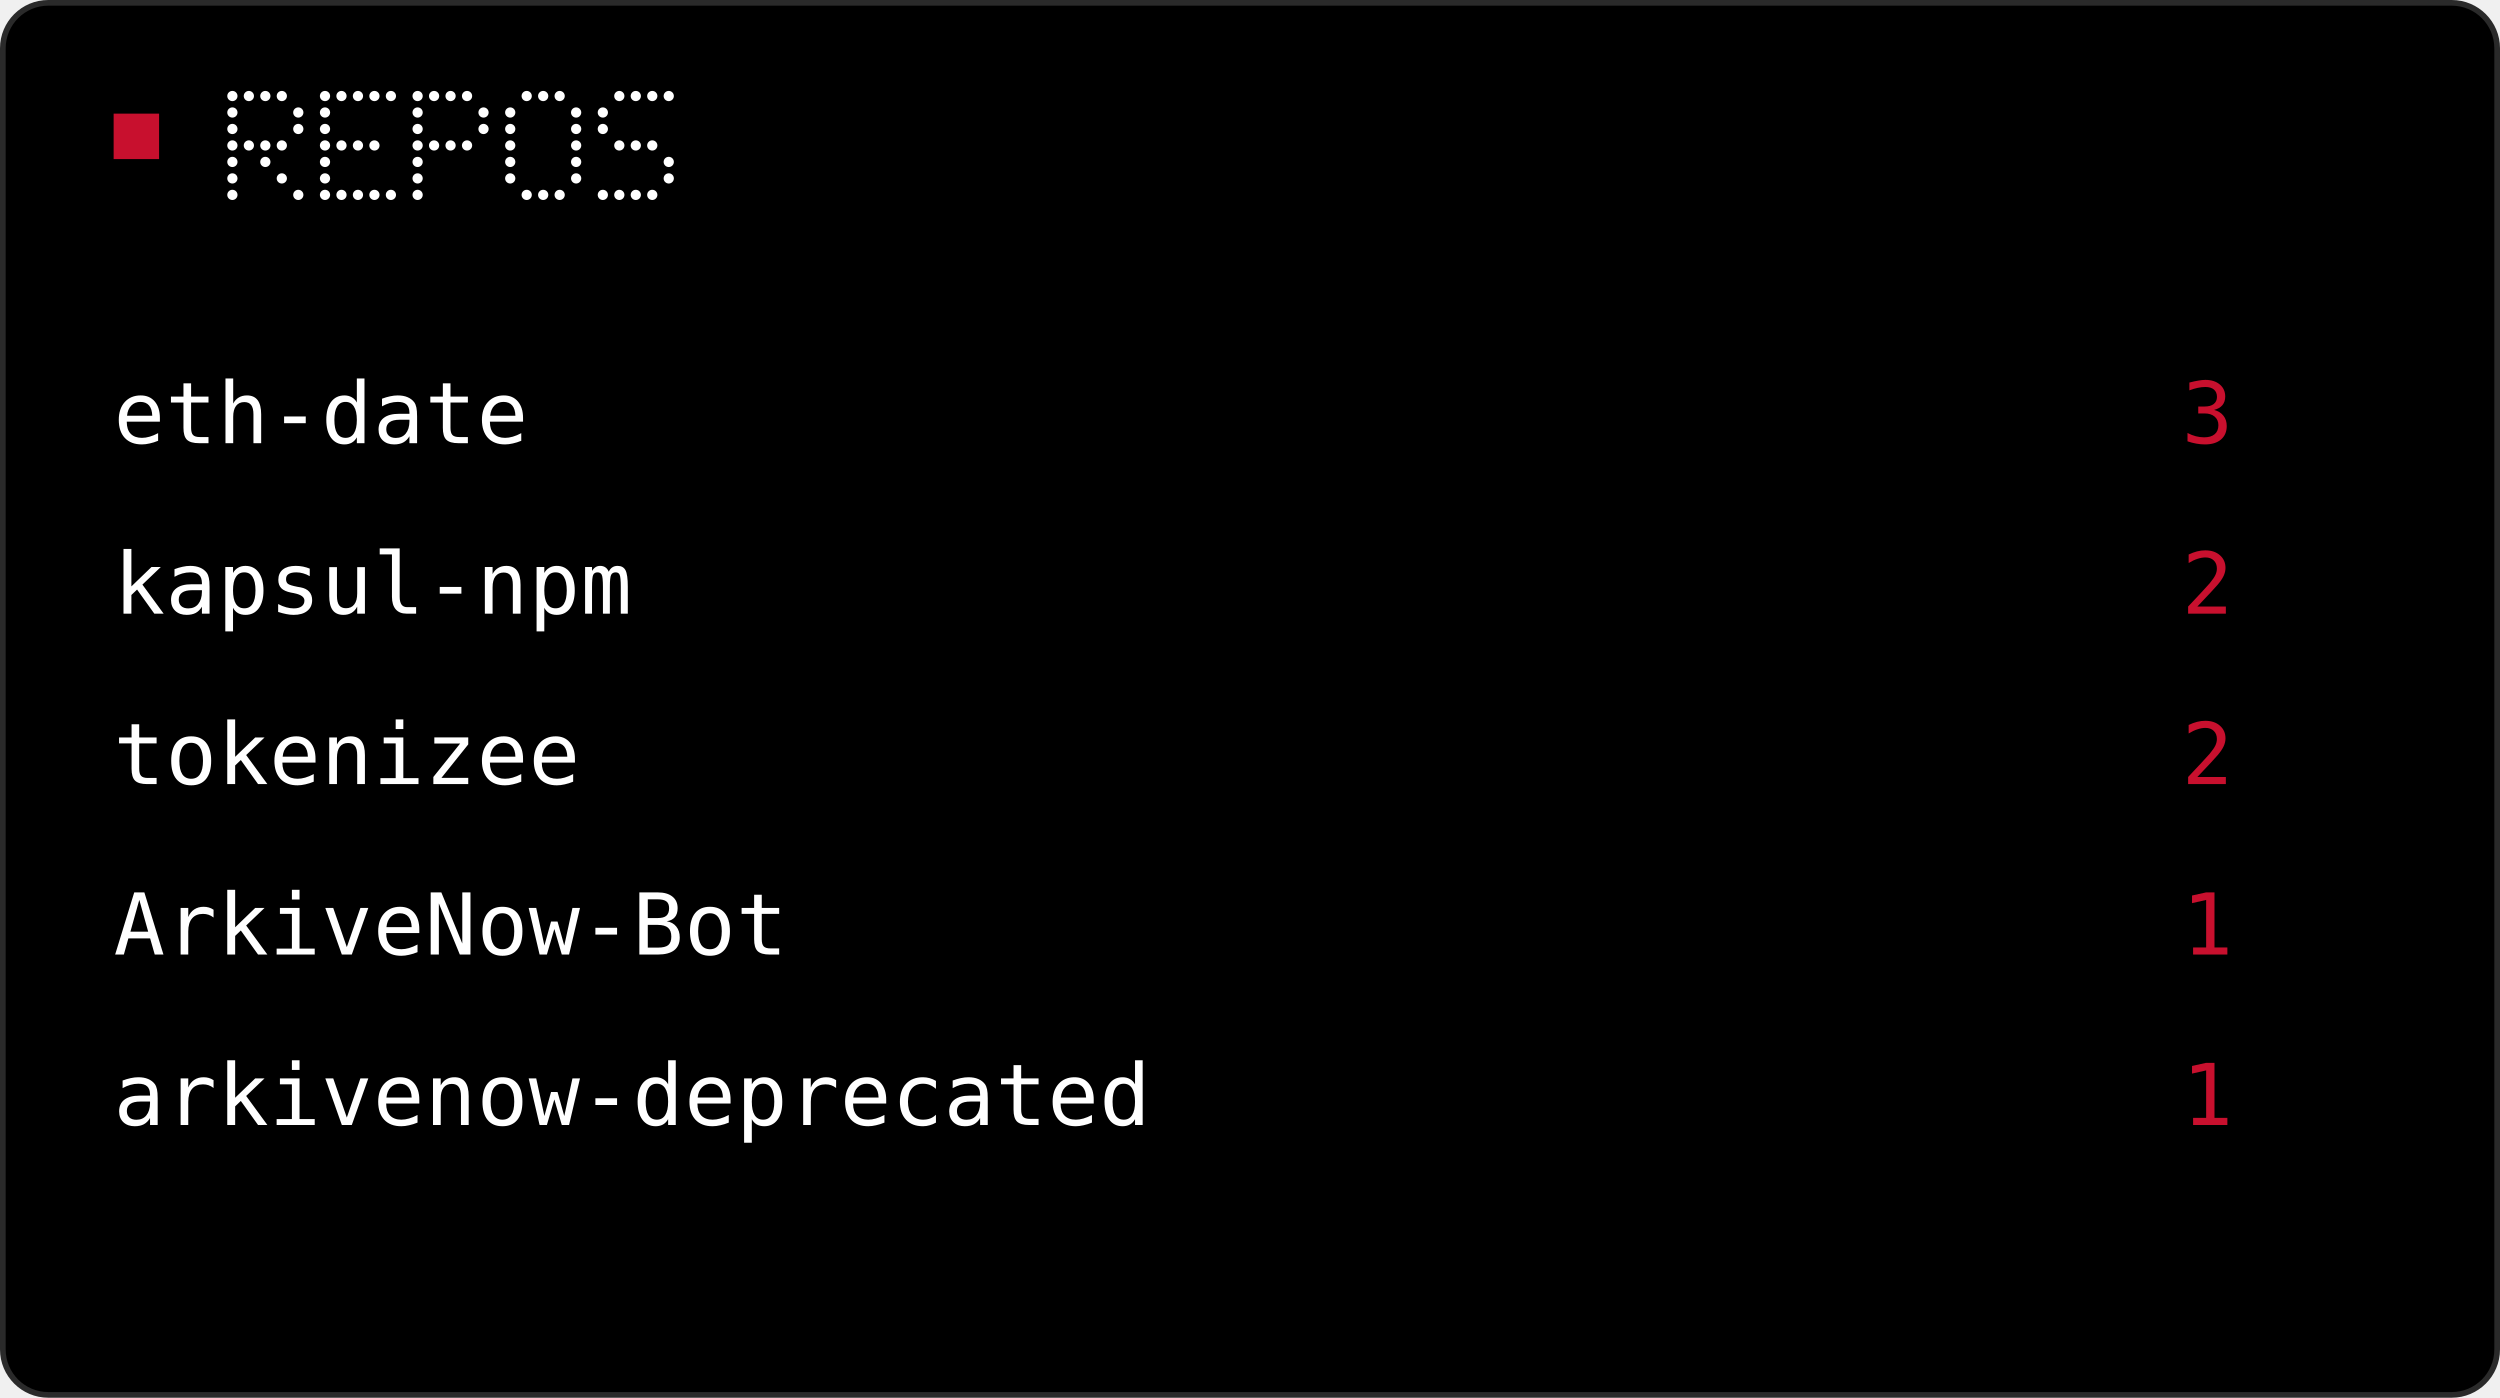
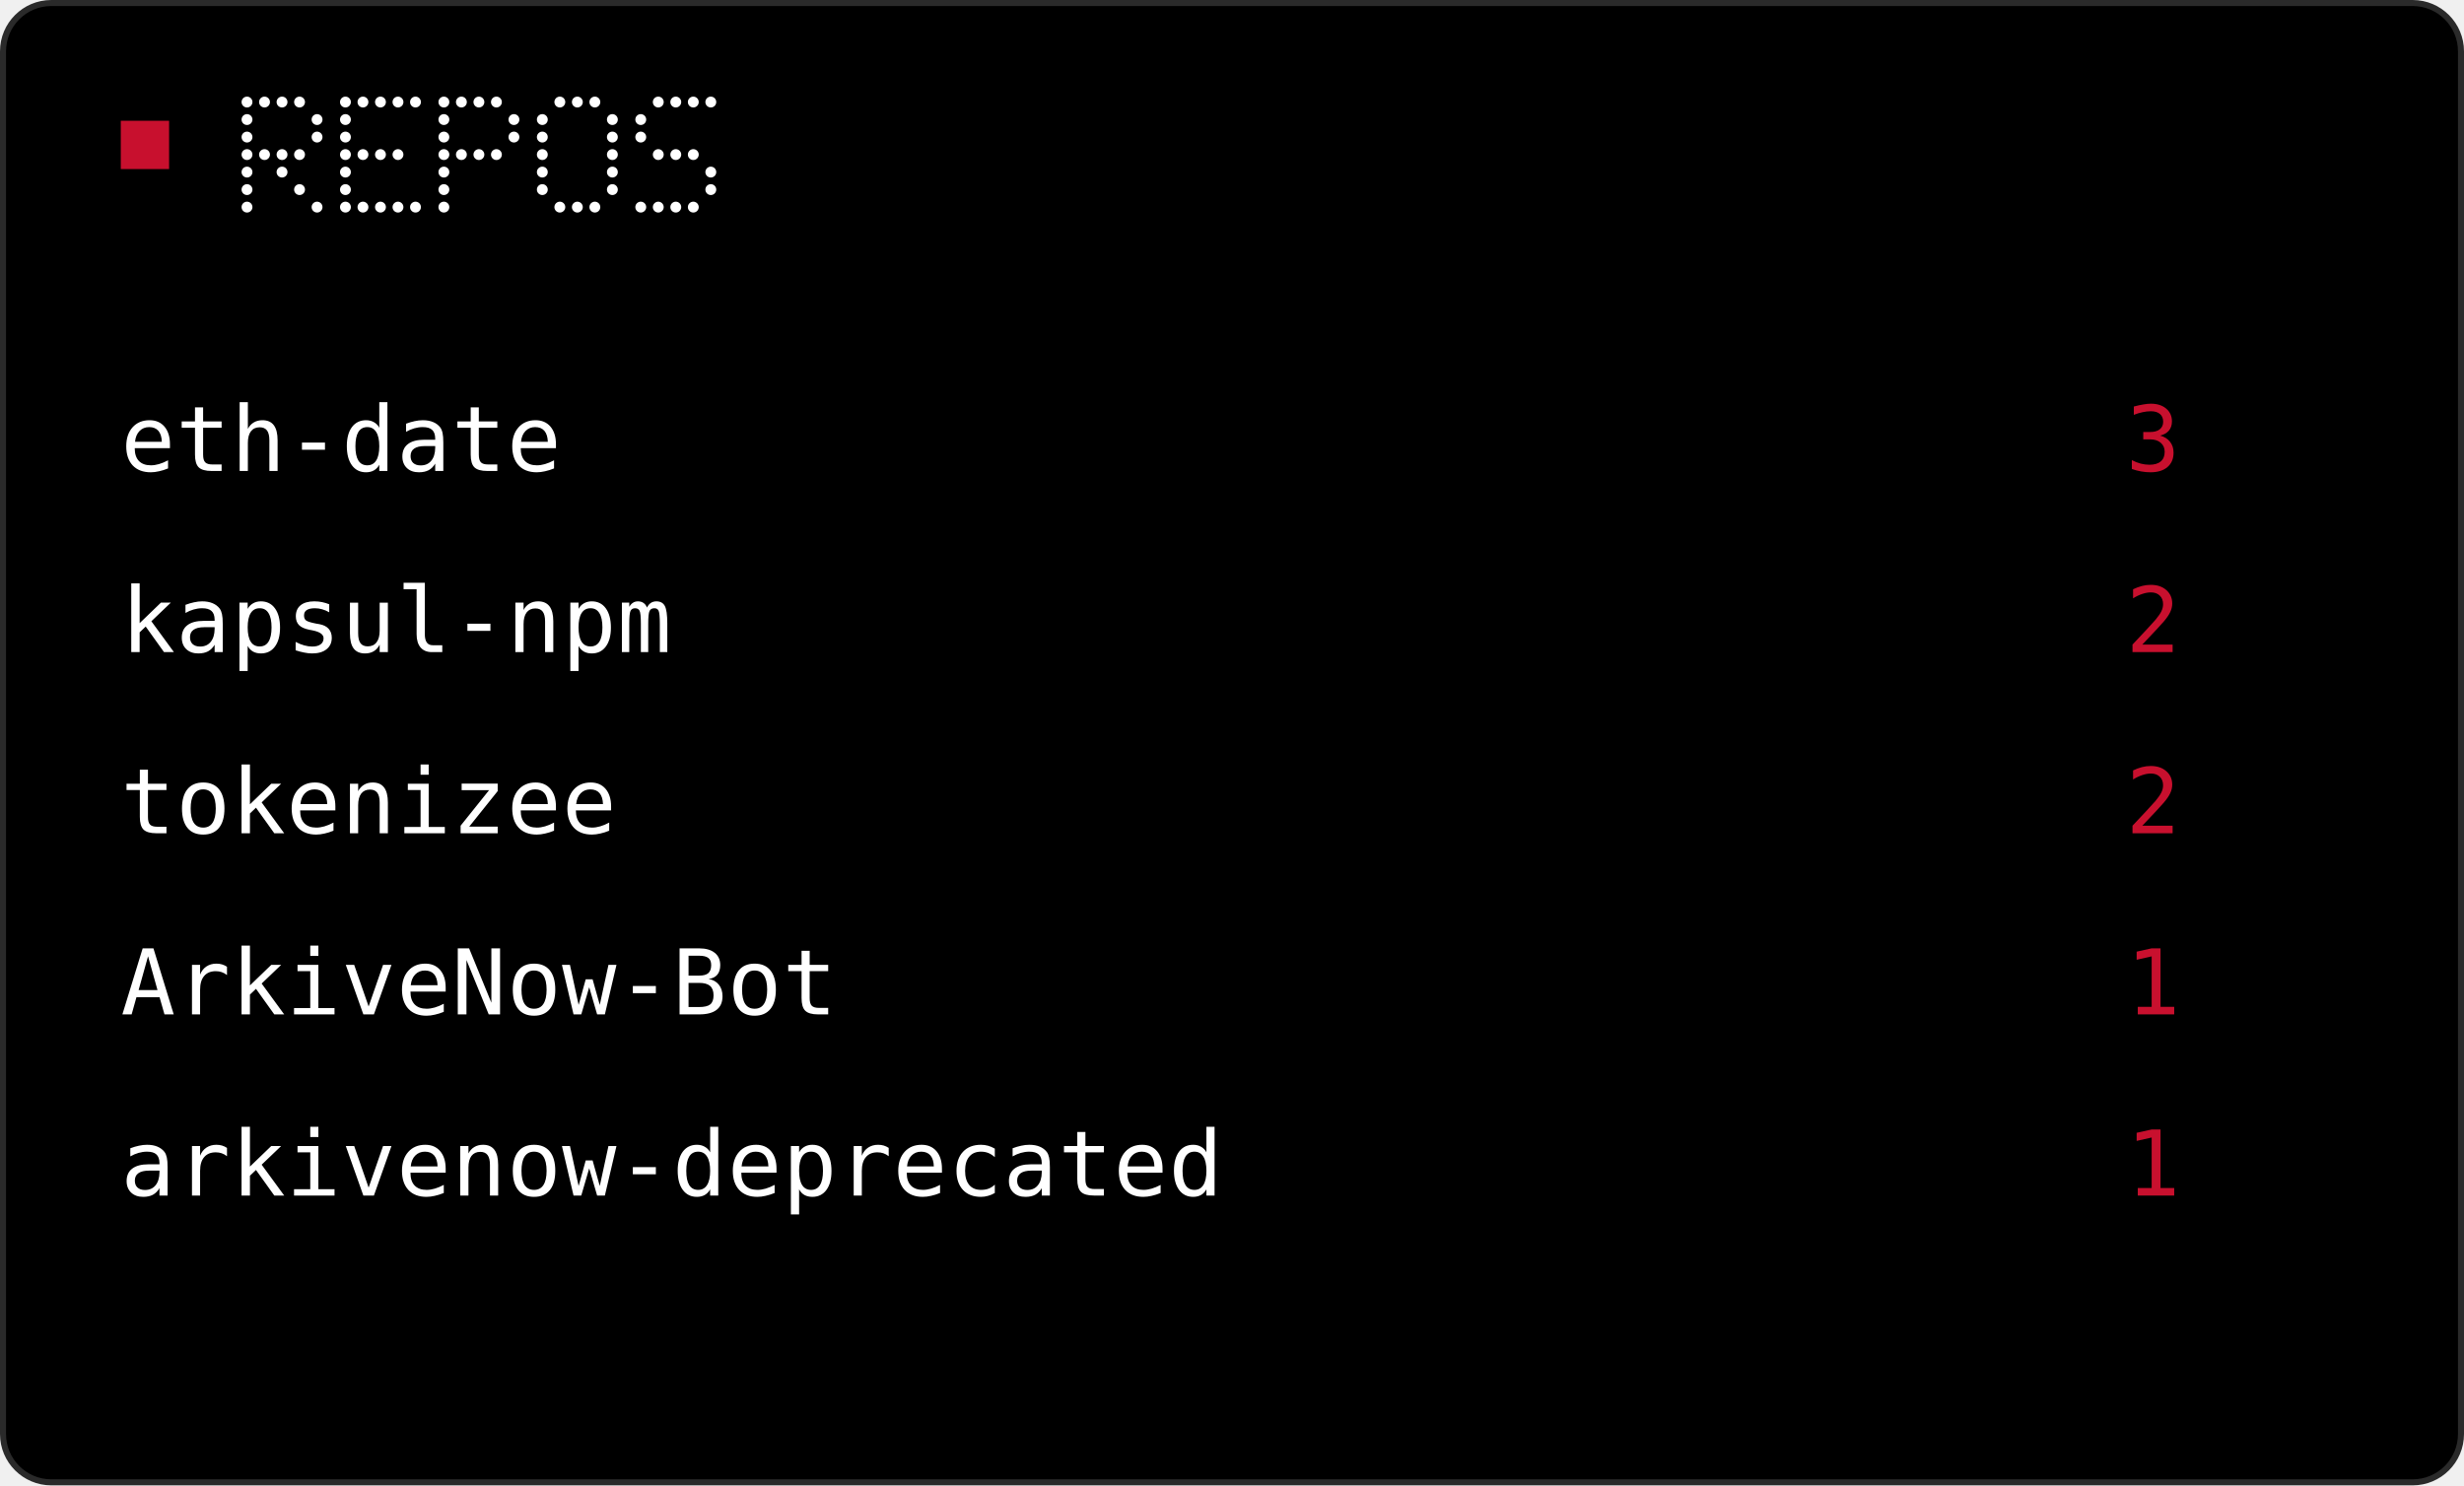
- <svg xmlns="http://www.w3.org/2000/svg" width="440" height="246" viewBox="0 0 440 246" role="img">
-   <rect x="0.5" y="0.5" width="439" height="245" rx="8" fill="#000000" stroke="#2A2A2A" />
+ <svg xmlns="http://www.w3.org/2000/svg" width="408" height="246" viewBox="0 0 408 246" role="img">
+   <rect x="0.5" y="0.5" width="407" height="245" rx="8" fill="#000000" stroke="#2A2A2A" />
  <rect x="20" y="20" width="8" height="8" fill="#C8102E" />
  <circle cx="40.9" cy="16.9" r="0.90" fill="#FFFFFF" />
  <circle cx="43.8" cy="16.9" r="0.90" fill="#FFFFFF" />
  <circle cx="46.7" cy="16.9" r="0.90" fill="#FFFFFF" />
  <circle cx="49.6" cy="16.9" r="0.90" fill="#FFFFFF" />
  <circle cx="40.9" cy="19.8" r="0.90" fill="#FFFFFF" />
  <circle cx="52.5" cy="19.8" r="0.90" fill="#FFFFFF" />
  <circle cx="40.9" cy="22.7" r="0.90" fill="#FFFFFF" />
  <circle cx="52.5" cy="22.7" r="0.90" fill="#FFFFFF" />
  <circle cx="40.9" cy="25.6" r="0.90" fill="#FFFFFF" />
  <circle cx="43.8" cy="25.6" r="0.90" fill="#FFFFFF" />
  <circle cx="46.7" cy="25.6" r="0.90" fill="#FFFFFF" />
  <circle cx="49.6" cy="25.6" r="0.90" fill="#FFFFFF" />
  <circle cx="40.9" cy="28.5" r="0.90" fill="#FFFFFF" />
  <circle cx="46.7" cy="28.5" r="0.90" fill="#FFFFFF" />
  <circle cx="40.9" cy="31.4" r="0.90" fill="#FFFFFF" />
  <circle cx="49.6" cy="31.4" r="0.90" fill="#FFFFFF" />
  <circle cx="40.9" cy="34.3" r="0.90" fill="#FFFFFF" />
  <circle cx="52.5" cy="34.3" r="0.90" fill="#FFFFFF" />
  <circle cx="57.2" cy="16.9" r="0.90" fill="#FFFFFF" />
  <circle cx="60.1" cy="16.9" r="0.90" fill="#FFFFFF" />
  <circle cx="63.0" cy="16.9" r="0.90" fill="#FFFFFF" />
  <circle cx="65.9" cy="16.9" r="0.90" fill="#FFFFFF" />
  <circle cx="68.8" cy="16.9" r="0.90" fill="#FFFFFF" />
  <circle cx="57.2" cy="19.8" r="0.90" fill="#FFFFFF" />
  <circle cx="57.2" cy="22.7" r="0.90" fill="#FFFFFF" />
  <circle cx="57.2" cy="25.6" r="0.90" fill="#FFFFFF" />
  <circle cx="60.1" cy="25.6" r="0.90" fill="#FFFFFF" />
  <circle cx="63.0" cy="25.6" r="0.90" fill="#FFFFFF" />
  <circle cx="65.9" cy="25.6" r="0.90" fill="#FFFFFF" />
  <circle cx="57.2" cy="28.5" r="0.90" fill="#FFFFFF" />
  <circle cx="57.2" cy="31.4" r="0.90" fill="#FFFFFF" />
  <circle cx="57.2" cy="34.3" r="0.90" fill="#FFFFFF" />
  <circle cx="60.1" cy="34.3" r="0.90" fill="#FFFFFF" />
  <circle cx="63.0" cy="34.3" r="0.90" fill="#FFFFFF" />
  <circle cx="65.9" cy="34.3" r="0.90" fill="#FFFFFF" />
  <circle cx="68.8" cy="34.3" r="0.90" fill="#FFFFFF" />
  <circle cx="73.5" cy="16.9" r="0.90" fill="#FFFFFF" />
  <circle cx="76.4" cy="16.9" r="0.90" fill="#FFFFFF" />
  <circle cx="79.3" cy="16.9" r="0.90" fill="#FFFFFF" />
  <circle cx="82.2" cy="16.9" r="0.90" fill="#FFFFFF" />
  <circle cx="73.5" cy="19.8" r="0.90" fill="#FFFFFF" />
  <circle cx="85.1" cy="19.8" r="0.90" fill="#FFFFFF" />
  <circle cx="73.5" cy="22.7" r="0.90" fill="#FFFFFF" />
  <circle cx="85.1" cy="22.7" r="0.90" fill="#FFFFFF" />
  <circle cx="73.5" cy="25.6" r="0.90" fill="#FFFFFF" />
  <circle cx="76.4" cy="25.6" r="0.90" fill="#FFFFFF" />
  <circle cx="79.3" cy="25.6" r="0.90" fill="#FFFFFF" />
  <circle cx="82.2" cy="25.6" r="0.90" fill="#FFFFFF" />
  <circle cx="73.5" cy="28.5" r="0.90" fill="#FFFFFF" />
  <circle cx="73.5" cy="31.4" r="0.90" fill="#FFFFFF" />
  <circle cx="73.5" cy="34.3" r="0.90" fill="#FFFFFF" />
  <circle cx="92.7" cy="16.9" r="0.90" fill="#FFFFFF" />
  <circle cx="95.6" cy="16.9" r="0.90" fill="#FFFFFF" />
  <circle cx="98.5" cy="16.9" r="0.90" fill="#FFFFFF" />
  <circle cx="89.8" cy="19.8" r="0.90" fill="#FFFFFF" />
  <circle cx="101.4" cy="19.8" r="0.90" fill="#FFFFFF" />
  <circle cx="89.8" cy="22.7" r="0.90" fill="#FFFFFF" />
  <circle cx="101.4" cy="22.7" r="0.90" fill="#FFFFFF" />
  <circle cx="89.8" cy="25.6" r="0.90" fill="#FFFFFF" />
  <circle cx="101.4" cy="25.6" r="0.90" fill="#FFFFFF" />
  <circle cx="89.8" cy="28.5" r="0.90" fill="#FFFFFF" />
  <circle cx="101.4" cy="28.5" r="0.90" fill="#FFFFFF" />
  <circle cx="89.8" cy="31.4" r="0.90" fill="#FFFFFF" />
  <circle cx="101.4" cy="31.4" r="0.90" fill="#FFFFFF" />
  <circle cx="92.7" cy="34.3" r="0.90" fill="#FFFFFF" />
  <circle cx="95.6" cy="34.3" r="0.90" fill="#FFFFFF" />
  <circle cx="98.5" cy="34.3" r="0.90" fill="#FFFFFF" />
  <circle cx="109.0" cy="16.9" r="0.90" fill="#FFFFFF" />
  <circle cx="111.9" cy="16.9" r="0.90" fill="#FFFFFF" />
  <circle cx="114.8" cy="16.9" r="0.90" fill="#FFFFFF" />
  <circle cx="117.7" cy="16.9" r="0.90" fill="#FFFFFF" />
  <circle cx="106.1" cy="19.8" r="0.90" fill="#FFFFFF" />
  <circle cx="106.1" cy="22.7" r="0.90" fill="#FFFFFF" />
  <circle cx="109.0" cy="25.6" r="0.90" fill="#FFFFFF" />
  <circle cx="111.9" cy="25.6" r="0.90" fill="#FFFFFF" />
  <circle cx="114.8" cy="25.6" r="0.90" fill="#FFFFFF" />
  <circle cx="117.7" cy="28.5" r="0.90" fill="#FFFFFF" />
  <circle cx="117.7" cy="31.4" r="0.90" fill="#FFFFFF" />
  <circle cx="106.1" cy="34.3" r="0.90" fill="#FFFFFF" />
  <circle cx="109.0" cy="34.3" r="0.90" fill="#FFFFFF" />
  <circle cx="111.9" cy="34.3" r="0.90" fill="#FFFFFF" />
  <circle cx="114.8" cy="34.3" r="0.90" fill="#FFFFFF" />
  <text x="20" y="78" fill="#FFFFFF" font-family="ui-monospace, Geist Mono, monospace" font-size="15" letter-spacing="0.1" dominant-baseline="auto">eth-date</text>
-   <text x="384" y="78" fill="#C8102E" font-family="ui-monospace, Geist Mono, monospace" font-size="15" letter-spacing="0.2" dominant-baseline="auto">3</text>
+   <text x="352" y="78" fill="#C8102E" font-family="ui-monospace, Geist Mono, monospace" font-size="15" letter-spacing="0.2" dominant-baseline="auto">3</text>
  <text x="20" y="108" fill="#FFFFFF" font-family="ui-monospace, Geist Mono, monospace" font-size="15" letter-spacing="0.1" dominant-baseline="auto">kapsul-npm</text>
-   <text x="384" y="108" fill="#C8102E" font-family="ui-monospace, Geist Mono, monospace" font-size="15" letter-spacing="0.2" dominant-baseline="auto">2</text>
+   <text x="352" y="108" fill="#C8102E" font-family="ui-monospace, Geist Mono, monospace" font-size="15" letter-spacing="0.2" dominant-baseline="auto">2</text>
  <text x="20" y="138" fill="#FFFFFF" font-family="ui-monospace, Geist Mono, monospace" font-size="15" letter-spacing="0.1" dominant-baseline="auto">tokenizee</text>
-   <text x="384" y="138" fill="#C8102E" font-family="ui-monospace, Geist Mono, monospace" font-size="15" letter-spacing="0.2" dominant-baseline="auto">2</text>
+   <text x="352" y="138" fill="#C8102E" font-family="ui-monospace, Geist Mono, monospace" font-size="15" letter-spacing="0.2" dominant-baseline="auto">2</text>
  <text x="20" y="168" fill="#FFFFFF" font-family="ui-monospace, Geist Mono, monospace" font-size="15" letter-spacing="0.1" dominant-baseline="auto">ArkiveNow-Bot</text>
-   <text x="384" y="168" fill="#C8102E" font-family="ui-monospace, Geist Mono, monospace" font-size="15" letter-spacing="0.2" dominant-baseline="auto">1</text>
+   <text x="352" y="168" fill="#C8102E" font-family="ui-monospace, Geist Mono, monospace" font-size="15" letter-spacing="0.2" dominant-baseline="auto">1</text>
  <text x="20" y="198" fill="#FFFFFF" font-family="ui-monospace, Geist Mono, monospace" font-size="15" letter-spacing="0.1" dominant-baseline="auto">arkivenow-deprecated</text>
-   <text x="384" y="198" fill="#C8102E" font-family="ui-monospace, Geist Mono, monospace" font-size="15" letter-spacing="0.2" dominant-baseline="auto">1</text>
+   <text x="352" y="198" fill="#C8102E" font-family="ui-monospace, Geist Mono, monospace" font-size="15" letter-spacing="0.2" dominant-baseline="auto">1</text>
</svg>
